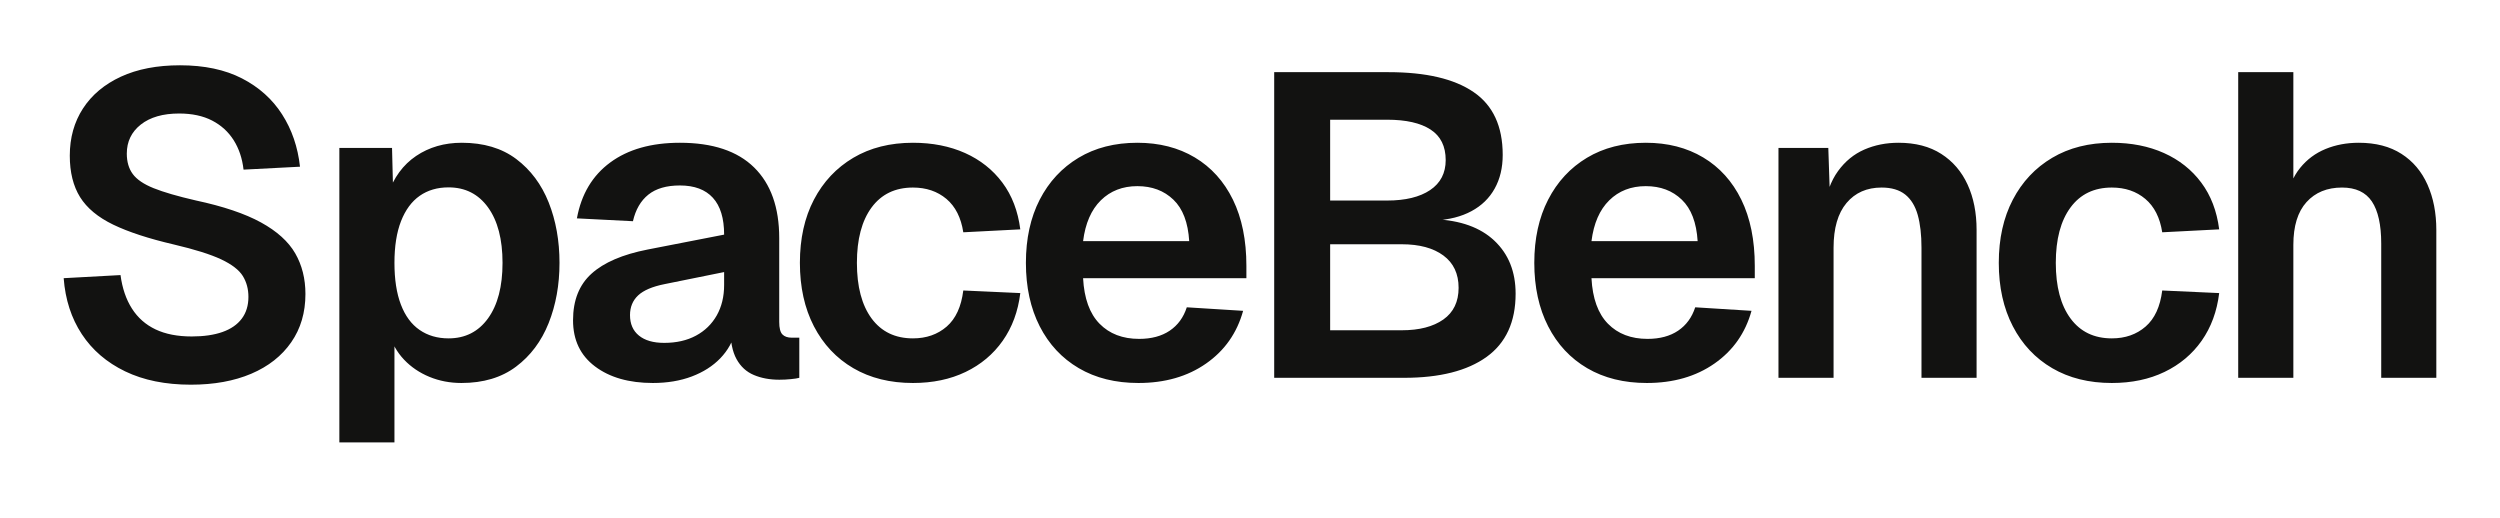
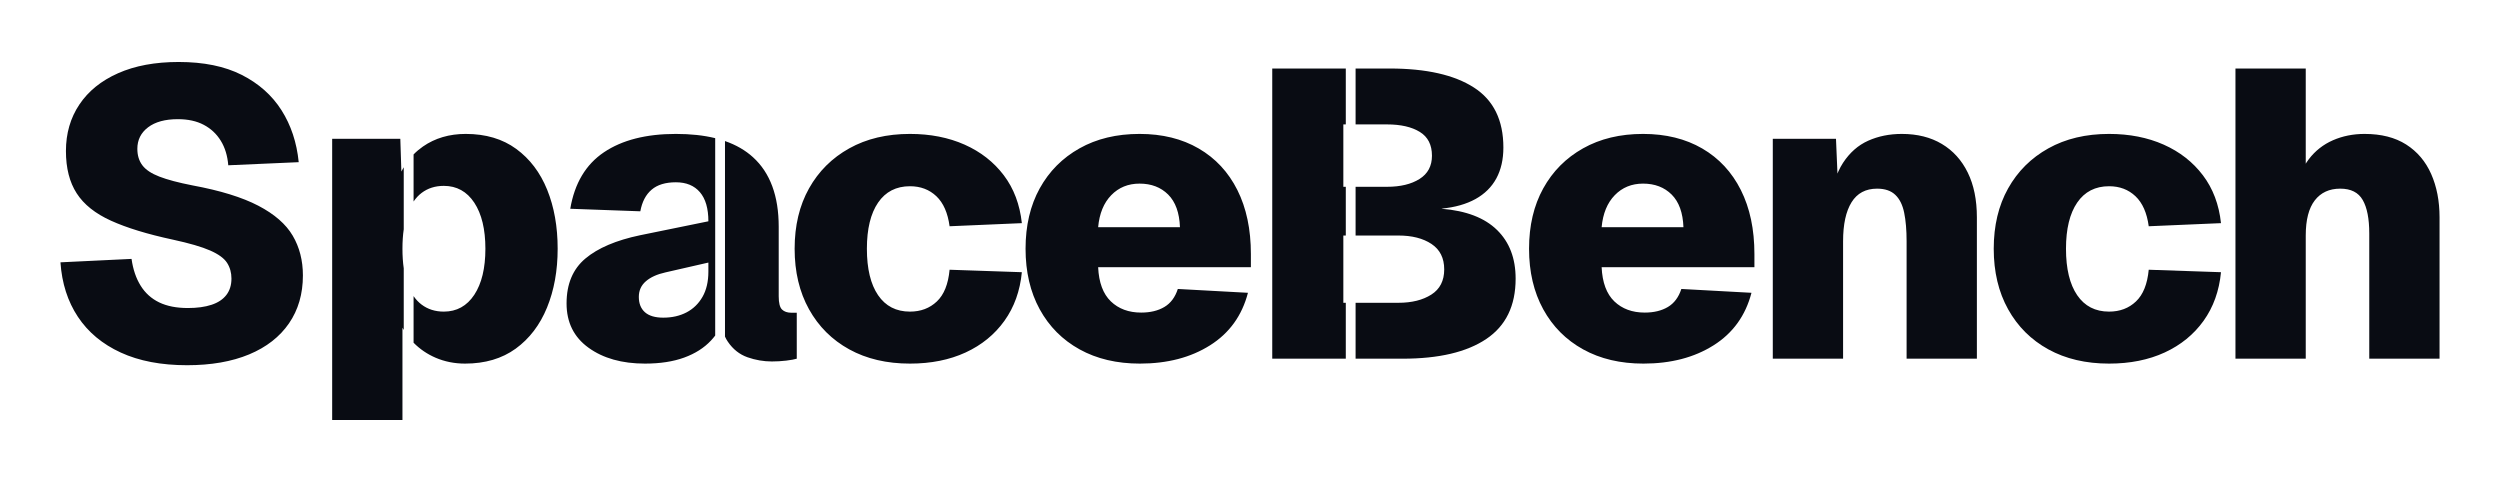
- <svg xmlns="http://www.w3.org/2000/svg" viewBox="0 0 588.92 122" width="588.92" height="122" role="img" aria-label="SpaceBench">
+ <svg xmlns="http://www.w3.org/2000/svg" viewBox="0 0 620.32 124" width="620.32" height="124" role="img" aria-label="SpaceBench">
  <g transform="translate(15 89)">
-     <path fill="#121211" d="M29.96 1.62Q20.99 1.62 14.48 -1.52Q7.97 -4.66 4.27 -10.29Q0.57 -15.92 0 -23.47L13.39 -24.2Q14.01 -19.55 16.08 -16.31Q18.15 -13.06 21.65 -11.4Q25.15 -9.74 30.16 -9.74Q34.42 -9.74 37.4 -10.79Q40.38 -11.84 41.95 -13.93Q43.52 -16.02 43.52 -19.06Q43.52 -21.84 42.2 -23.98Q40.87 -26.12 37.11 -27.9Q33.34 -29.67 25.98 -31.4Q17.06 -33.48 11.67 -36.08Q6.29 -38.68 3.86 -42.57Q1.44 -46.47 1.44 -52.33Q1.44 -58.65 4.55 -63.45Q7.67 -68.25 13.49 -70.94Q19.31 -73.62 27.4 -73.62Q36 -73.62 42 -70.53Q48.01 -67.44 51.45 -62.06Q54.9 -56.69 55.67 -49.73L42.37 -49.04Q41.92 -53 40.05 -55.97Q38.17 -58.94 34.97 -60.6Q31.76 -62.26 27.2 -62.26Q21.48 -62.26 18.17 -59.66Q14.87 -57.05 14.87 -52.81Q14.87 -49.91 16.28 -48Q17.69 -46.08 21.19 -44.67Q24.7 -43.26 31.13 -41.78Q40.81 -39.71 46.48 -36.6Q52.14 -33.49 54.55 -29.31Q56.95 -25.13 56.95 -19.75Q56.95 -13.18 53.6 -8.37Q50.26 -3.55 44.19 -0.96Q38.13 1.62 29.96 1.62ZM64.94 15.21V-54.15H77.35L77.64 -42.63L76.38 -43.2Q78.41 -49.14 83.02 -52.26Q87.64 -55.37 93.78 -55.37Q101.51 -55.37 106.61 -51.54Q111.71 -47.7 114.26 -41.29Q116.8 -34.88 116.8 -27.08Q116.8 -19.31 114.24 -12.88Q111.67 -6.45 106.55 -2.62Q101.43 1.22 93.7 1.22Q89.67 1.22 86.17 -0.22Q82.67 -1.66 80.18 -4.28Q77.7 -6.9 76.67 -10.47L77.92 -11.48V15.21ZM90.66 -9.29Q96.56 -9.29 99.97 -14.01Q103.38 -18.74 103.38 -27.08Q103.38 -35.41 99.97 -40.14Q96.56 -44.86 90.66 -44.86Q86.72 -44.86 83.88 -42.88Q81.03 -40.89 79.47 -36.91Q77.92 -32.94 77.92 -27.08Q77.92 -21.21 79.44 -17.24Q80.96 -13.26 83.84 -11.28Q86.72 -9.29 90.66 -9.29ZM138.79 1.22Q130.35 1.22 125.17 -2.68Q119.99 -6.57 119.99 -13.55Q119.99 -20.61 124.35 -24.54Q128.71 -28.48 137.57 -30.22L155.58 -33.73Q155.58 -39.51 152.93 -42.41Q150.29 -45.31 145.16 -45.31Q140.43 -45.31 137.73 -43.15Q135.04 -40.99 134.1 -36.89L120.9 -37.56Q122.46 -46.1 128.76 -50.73Q135.06 -55.37 145.16 -55.37Q156.72 -55.37 162.64 -49.56Q168.56 -43.75 168.56 -32.9V-13.16Q168.56 -11.01 169.3 -10.23Q170.04 -9.45 171.56 -9.45H173.29V0Q172.68 0.18 171.32 0.31Q169.96 0.45 168.58 0.45Q165.21 0.45 162.59 -0.66Q159.96 -1.76 158.5 -4.41Q157.04 -7.06 157.04 -11.72L158.22 -10.95Q157.35 -7.38 154.69 -4.61Q152.03 -1.85 147.95 -0.31Q143.88 1.22 138.79 1.22ZM141.46 -8.23Q145.78 -8.23 148.94 -9.93Q152.09 -11.62 153.84 -14.69Q155.58 -17.77 155.58 -21.86V-24.91L141.55 -22.07Q137.25 -21.21 135.33 -19.42Q133.41 -17.62 133.41 -14.77Q133.41 -11.66 135.51 -9.95Q137.61 -8.23 141.46 -8.23ZM200.06 1.22Q191.99 1.22 186.01 -2.27Q180.04 -5.76 176.73 -12.14Q173.43 -18.52 173.43 -27.08Q173.43 -35.63 176.73 -41.96Q180.04 -48.29 186.01 -51.83Q191.99 -55.37 200.06 -55.37Q206.93 -55.37 212.34 -52.95Q217.74 -50.52 221.13 -45.98Q224.52 -41.44 225.35 -34.97L211.92 -34.28Q211.13 -39.45 207.95 -42.14Q204.76 -44.82 200.06 -44.82Q193.79 -44.82 190.32 -40.13Q186.86 -35.43 186.86 -27.08Q186.86 -18.68 190.32 -13.98Q193.79 -9.29 200.06 -9.29Q204.8 -9.29 208.01 -12.07Q211.21 -14.85 211.92 -20.57L225.35 -19.96Q224.56 -13.49 221.21 -8.73Q217.87 -3.98 212.46 -1.38Q207.06 1.22 200.06 1.22ZM253.18 1.22Q245.08 1.22 239.13 -2.27Q233.18 -5.76 229.92 -12.14Q226.67 -18.52 226.67 -27.08Q226.67 -35.63 229.92 -41.96Q233.18 -48.29 239.07 -51.83Q244.96 -55.37 252.93 -55.37Q260.66 -55.37 266.46 -51.91Q272.26 -48.45 275.44 -41.96Q278.61 -35.47 278.61 -26.37V-23.47H240.14Q240.52 -16.31 244.02 -12.74Q247.52 -9.17 253.34 -9.17Q257.68 -9.17 260.55 -11.1Q263.42 -13.04 264.57 -16.61L277.84 -15.78Q275.67 -7.93 269.11 -3.36Q262.55 1.22 253.18 1.22ZM240.14 -32.19H265.14Q264.74 -38.78 261.42 -41.96Q258.1 -45.15 252.93 -45.15Q247.72 -45.15 244.32 -41.81Q240.93 -38.47 240.14 -32.19Z" />
-     <path fill="#121211" d="M285.16 0V-72H312.09Q325.28 -72 332.13 -67.31Q338.99 -62.63 338.99 -52.51Q338.99 -47.97 337.1 -44.58Q335.22 -41.19 331.63 -39.26Q328.04 -37.32 322.99 -37.07L322.93 -37.36Q332.07 -36.99 337.05 -32.28Q342.03 -27.56 342.03 -19.82Q342.03 -9.86 335.2 -4.93Q328.36 0 315.75 0ZM298.34 -11.2H315.22Q321.4 -11.2 325 -13.73Q328.6 -16.27 328.6 -21.21Q328.6 -26.16 325.02 -28.81Q321.44 -31.46 315.22 -31.46H298.34ZM298.34 -41.76H311.77Q318.22 -41.76 321.89 -44.22Q325.56 -46.69 325.56 -51.29Q325.56 -56.16 322 -58.48Q318.44 -60.8 311.77 -60.8H298.34ZM372.94 1.22Q364.85 1.22 358.89 -2.27Q352.94 -5.76 349.69 -12.14Q346.43 -18.52 346.43 -27.08Q346.43 -35.63 349.69 -41.96Q352.94 -48.29 358.83 -51.83Q364.73 -55.37 372.7 -55.37Q380.42 -55.37 386.22 -51.91Q392.02 -48.45 395.2 -41.96Q398.37 -35.47 398.37 -26.37V-23.47H359.9Q360.28 -16.31 363.78 -12.74Q367.28 -9.17 373.1 -9.17Q377.44 -9.17 380.31 -11.1Q383.18 -13.04 384.34 -16.61L397.6 -15.78Q395.43 -7.93 388.87 -3.36Q382.31 1.22 372.94 1.22ZM359.9 -32.19H384.91Q384.5 -38.78 381.18 -41.96Q377.87 -45.15 372.7 -45.15Q367.48 -45.15 364.09 -41.81Q360.69 -38.47 359.9 -32.19ZM403.95 0V-54.15H415.69L416.2 -38.96L414.62 -39.59Q415.47 -45.25 417.99 -48.71Q420.5 -52.16 424.18 -53.77Q427.86 -55.37 432.22 -55.37Q438.21 -55.37 442.29 -52.75Q446.38 -50.14 448.5 -45.52Q450.62 -40.91 450.62 -34.82V0H437.64V-30.65Q437.64 -35.21 436.76 -38.36Q435.87 -41.52 433.81 -43.17Q431.74 -44.82 428.25 -44.82Q423.04 -44.82 419.98 -41.18Q416.93 -37.54 416.93 -30.65V0ZM482.48 1.22Q474.41 1.22 468.44 -2.27Q462.46 -5.76 459.16 -12.14Q455.85 -18.52 455.85 -27.08Q455.85 -35.63 459.16 -41.96Q462.46 -48.29 468.44 -51.83Q474.41 -55.37 482.48 -55.37Q489.36 -55.37 494.76 -52.95Q500.17 -50.52 503.55 -45.98Q506.94 -41.44 507.77 -34.97L494.35 -34.28Q493.55 -39.45 490.37 -42.14Q487.19 -44.82 482.48 -44.82Q476.21 -44.82 472.75 -40.13Q469.28 -35.43 469.28 -27.08Q469.28 -18.68 472.75 -13.98Q476.21 -9.29 482.48 -9.29Q487.23 -9.29 490.43 -12.07Q493.64 -14.85 494.35 -20.57L507.77 -19.96Q506.98 -13.49 503.64 -8.73Q500.29 -3.98 494.88 -1.38Q489.48 1.22 482.48 1.22ZM512.25 0V-72H525.24V-41.76L523.57 -41.8Q524.42 -46.47 526.84 -49.45Q529.25 -52.43 532.82 -53.9Q536.39 -55.37 540.65 -55.37Q546.63 -55.37 550.7 -52.76Q554.77 -50.16 556.84 -45.5Q558.92 -40.85 558.92 -34.82V0H545.94V-31.62Q545.94 -38.25 543.74 -41.54Q541.54 -44.82 536.71 -44.82Q531.44 -44.82 528.34 -41.39Q525.24 -37.97 525.24 -31.31V0Z" />
+     <path fill="#090C13" d="M31.42 1.62Q21.8 1.62 14.97 -1.52Q8.13 -4.66 4.33 -10.39Q0.53 -16.12 0 -23.91L17.64 -24.76Q18.19 -20.85 19.9 -18.11Q21.6 -15.37 24.49 -13.97Q27.38 -12.57 31.62 -12.57Q35.07 -12.57 37.48 -13.37Q39.89 -14.16 41.16 -15.8Q42.43 -17.44 42.43 -19.88Q42.43 -22.09 41.34 -23.78Q40.26 -25.47 37.15 -26.84Q34.03 -28.21 27.93 -29.53Q18.4 -31.58 12.54 -34.24Q6.69 -36.89 4.03 -41.03Q1.36 -45.17 1.36 -51.52Q1.36 -58.09 4.7 -63.07Q8.03 -68.05 14.3 -70.83Q20.57 -73.62 29.35 -73.62Q38.64 -73.62 44.96 -70.43Q51.29 -67.23 54.84 -61.66Q58.39 -56.08 59.12 -48.76L41.64 -47.99Q41.35 -51.54 39.78 -54.08Q38.21 -56.63 35.55 -58.03Q32.9 -59.43 29.14 -59.43Q24.4 -59.43 21.74 -57.41Q19.08 -55.39 19.08 -52.08Q19.08 -49.63 20.33 -47.98Q21.58 -46.32 24.54 -45.18Q27.5 -44.03 32.75 -43Q43.08 -41.09 49.09 -37.96Q55.11 -34.82 57.63 -30.52Q60.16 -26.22 60.16 -20.65Q60.16 -13.79 56.71 -8.77Q53.26 -3.75 46.81 -1.06Q40.36 1.62 31.42 1.62ZM95.12 -11.68Q91.92 -11.68 89.6 -13.43Q88.48 -14.27 87.62 -15.53V-3.96Q89.97 -1.58 93.08 -0.24Q96.48 1.22 100.39 1.22Q107.84 1.22 112.96 -2.49Q118.08 -6.21 120.73 -12.68Q123.37 -19.15 123.37 -27.28Q123.37 -35.49 120.77 -41.92Q118.16 -48.35 113.08 -52.06Q108 -55.77 100.56 -55.77Q94.45 -55.77 89.94 -52.64Q88.68 -51.77 87.62 -50.68V-39Q88.49 -40.28 89.61 -41.13Q91.92 -42.88 95.12 -42.88Q99.93 -42.88 102.69 -38.7Q105.44 -34.52 105.44 -27.28Q105.44 -20.04 102.69 -15.86Q99.93 -11.68 95.12 -11.68ZM67.42 15.21H84.86V-7.69Q85.02 -7.4 85.18 -7.12V-22.42Q84.86 -24.63 84.86 -27.28Q84.86 -29.92 85.18 -32.12V-47.5Q84.87 -46.98 84.59 -46.43L84.33 -54.56H67.42ZM145.03 1.22Q150.65 1.22 154.75 -0.27Q158.85 -1.76 161.42 -4.51Q161.97 -5.1 162.46 -5.74V-54.72Q158.16 -55.77 152.7 -55.77Q141.63 -55.77 134.86 -51.22Q128.1 -46.67 126.5 -37.2L143.88 -36.57Q144.53 -40.1 146.68 -41.93Q148.83 -43.77 152.7 -43.77Q156.57 -43.77 158.67 -41.31Q160.77 -38.86 160.77 -34.09L143.82 -30.63Q134.91 -28.76 130.25 -24.85Q125.58 -20.93 125.58 -13.71Q125.58 -6.65 131.03 -2.72Q136.48 1.22 145.03 1.22ZM164.89 -54V-5.48Q165.2 -4.79 165.6 -4.21Q167.51 -1.4 170.48 -0.35Q173.45 0.69 176.53 0.69Q178.28 0.69 180.08 0.48Q181.89 0.26 182.7 0V-11.4H181.38Q179.86 -11.4 179.04 -12.2Q178.22 -13 178.22 -15.47V-32.73Q178.22 -44.19 171.85 -49.98Q169.01 -52.57 164.89 -54ZM149.58 -10.18Q146.54 -10.18 145.02 -11.53Q143.51 -12.88 143.51 -15.33Q143.51 -17.71 145.27 -19.22Q147.02 -20.73 150.15 -21.42L160.77 -23.85V-21.62Q160.77 -17.89 159.31 -15.34Q157.85 -12.8 155.35 -11.49Q152.84 -10.18 149.58 -10.18ZM210.79 1.22Q202.15 1.22 195.73 -2.31Q189.31 -5.84 185.74 -12.26Q182.17 -18.68 182.17 -27.28Q182.17 -35.88 185.74 -42.25Q189.31 -48.62 195.73 -52.19Q202.15 -55.77 210.79 -55.77Q218.35 -55.77 224.35 -53.11Q230.34 -50.44 234.07 -45.51Q237.8 -40.58 238.55 -33.63L220.62 -32.86Q219.95 -37.83 217.34 -40.31Q214.72 -42.79 210.79 -42.79Q205.66 -42.79 202.88 -38.73Q200.1 -34.66 200.1 -27.28Q200.1 -19.82 202.88 -15.75Q205.66 -11.68 210.79 -11.68Q214.8 -11.68 217.46 -14.2Q220.12 -16.71 220.62 -22.07L238.55 -21.46Q237.88 -14.5 234.23 -9.4Q230.58 -4.3 224.59 -1.54Q218.6 1.22 210.79 1.22ZM267.84 1.22Q259.26 1.22 252.88 -2.31Q246.5 -5.84 242.98 -12.26Q239.47 -18.68 239.47 -27.28Q239.47 -35.88 242.98 -42.25Q246.5 -48.62 252.86 -52.19Q259.22 -55.77 267.76 -55.77Q276.22 -55.77 282.44 -52.15Q288.67 -48.53 292.03 -41.84Q295.38 -35.15 295.38 -25.96V-22.7H257.48Q257.74 -17 260.63 -14.22Q263.52 -11.44 268.16 -11.44Q271.57 -11.44 273.91 -12.83Q276.26 -14.22 277.25 -17.3L294.65 -16.35Q292.44 -7.85 285.25 -3.32Q278.06 1.22 267.84 1.22ZM257.48 -32.63H277.78Q277.58 -38.01 274.85 -40.73Q272.12 -43.44 267.76 -43.44Q263.52 -43.44 260.73 -40.57Q257.94 -37.7 257.48 -32.63Z" />
+     <path fill="#090C13" d="M321.36 -30.56H331.99Q337.04 -30.56 340.19 -28.47Q343.35 -26.37 343.35 -22.15Q343.35 -17.93 340.15 -15.9Q336.96 -13.87 331.99 -13.87H321.36V0H333.05Q346.51 0 353.79 -4.89Q361.07 -9.78 361.07 -19.86Q361.07 -27.44 356.44 -31.95Q351.81 -36.47 342.74 -37.2L342.76 -37.24Q347.69 -37.72 351.12 -39.62Q354.54 -41.52 356.29 -44.74Q358.03 -47.97 358.03 -52.39Q358.03 -62.59 350.71 -67.29Q343.39 -72 329.8 -72H321.36V-58.13H329.15Q334.28 -58.13 337.29 -56.27Q340.31 -54.42 340.31 -50.36Q340.31 -46.53 337.22 -44.59Q334.14 -42.65 329.15 -42.65H321.36V-30.56ZM300.68 0H318.93V-13.87H318.32V-30.56H318.93V-42.65H318.32V-58.13H318.93V-72H300.68ZM392.78 1.22Q384.2 1.22 377.82 -2.31Q371.44 -5.84 367.92 -12.26Q364.4 -18.68 364.4 -27.28Q364.4 -35.88 367.92 -42.25Q371.44 -48.62 377.8 -52.19Q384.16 -55.77 392.69 -55.77Q401.15 -55.77 407.38 -52.15Q413.6 -48.53 416.96 -41.84Q420.32 -35.15 420.32 -25.96V-22.7H382.41Q382.67 -17 385.56 -14.22Q388.46 -11.44 393.1 -11.44Q396.51 -11.44 398.85 -12.83Q401.19 -14.22 402.19 -17.3L419.59 -16.35Q417.38 -7.85 410.19 -3.32Q403 1.22 392.78 1.22ZM382.41 -32.63H402.71Q402.51 -38.01 399.78 -40.73Q397.05 -43.44 392.69 -43.44Q388.46 -43.44 385.67 -40.57Q382.88 -37.7 382.41 -32.63ZM424.88 0V-54.56H440.56L441.27 -37.87L439.12 -38.21Q439.81 -44.76 442.3 -48.58Q444.8 -52.41 448.56 -54.09Q452.32 -55.77 456.89 -55.77Q462.67 -55.77 466.83 -53.28Q471 -50.79 473.26 -46.17Q475.52 -41.56 475.52 -35.07V0H458.08V-29.14Q458.08 -33.3 457.48 -36.21Q456.89 -39.12 455.28 -40.65Q453.68 -42.19 450.76 -42.19Q446.52 -42.19 444.42 -38.81Q442.32 -35.43 442.32 -29.14V0ZM508.32 1.22Q499.68 1.22 493.26 -2.31Q486.84 -5.84 483.27 -12.26Q479.7 -18.68 479.7 -27.28Q479.7 -35.88 483.27 -42.25Q486.84 -48.62 493.26 -52.19Q499.68 -55.77 508.32 -55.77Q515.88 -55.77 521.88 -53.11Q527.87 -50.44 531.6 -45.51Q535.34 -40.58 536.09 -33.63L518.16 -32.86Q517.49 -37.83 514.87 -40.31Q512.25 -42.79 508.32 -42.79Q503.19 -42.79 500.41 -38.73Q497.63 -34.66 497.63 -27.28Q497.63 -19.82 500.41 -15.75Q503.19 -11.68 508.32 -11.68Q512.34 -11.68 514.99 -14.2Q517.65 -16.71 518.16 -22.07L536.09 -21.46Q535.42 -14.5 531.77 -9.4Q528.11 -4.3 522.12 -1.54Q516.13 1.22 508.32 1.22ZM539.68 0V-72H557.12V-41.64L554.81 -41.52Q555.5 -46.38 557.89 -49.51Q560.28 -52.63 563.87 -54.2Q567.46 -55.77 571.72 -55.77Q577.91 -55.77 582.03 -53.15Q586.16 -50.52 588.24 -45.83Q590.32 -41.13 590.32 -35.07V0H572.88V-31.09Q572.88 -36.55 571.26 -39.37Q569.65 -42.19 565.68 -42.19Q561.62 -42.19 559.37 -39.29Q557.12 -36.39 557.12 -30.58V0Z" />
  </g>
</svg>
